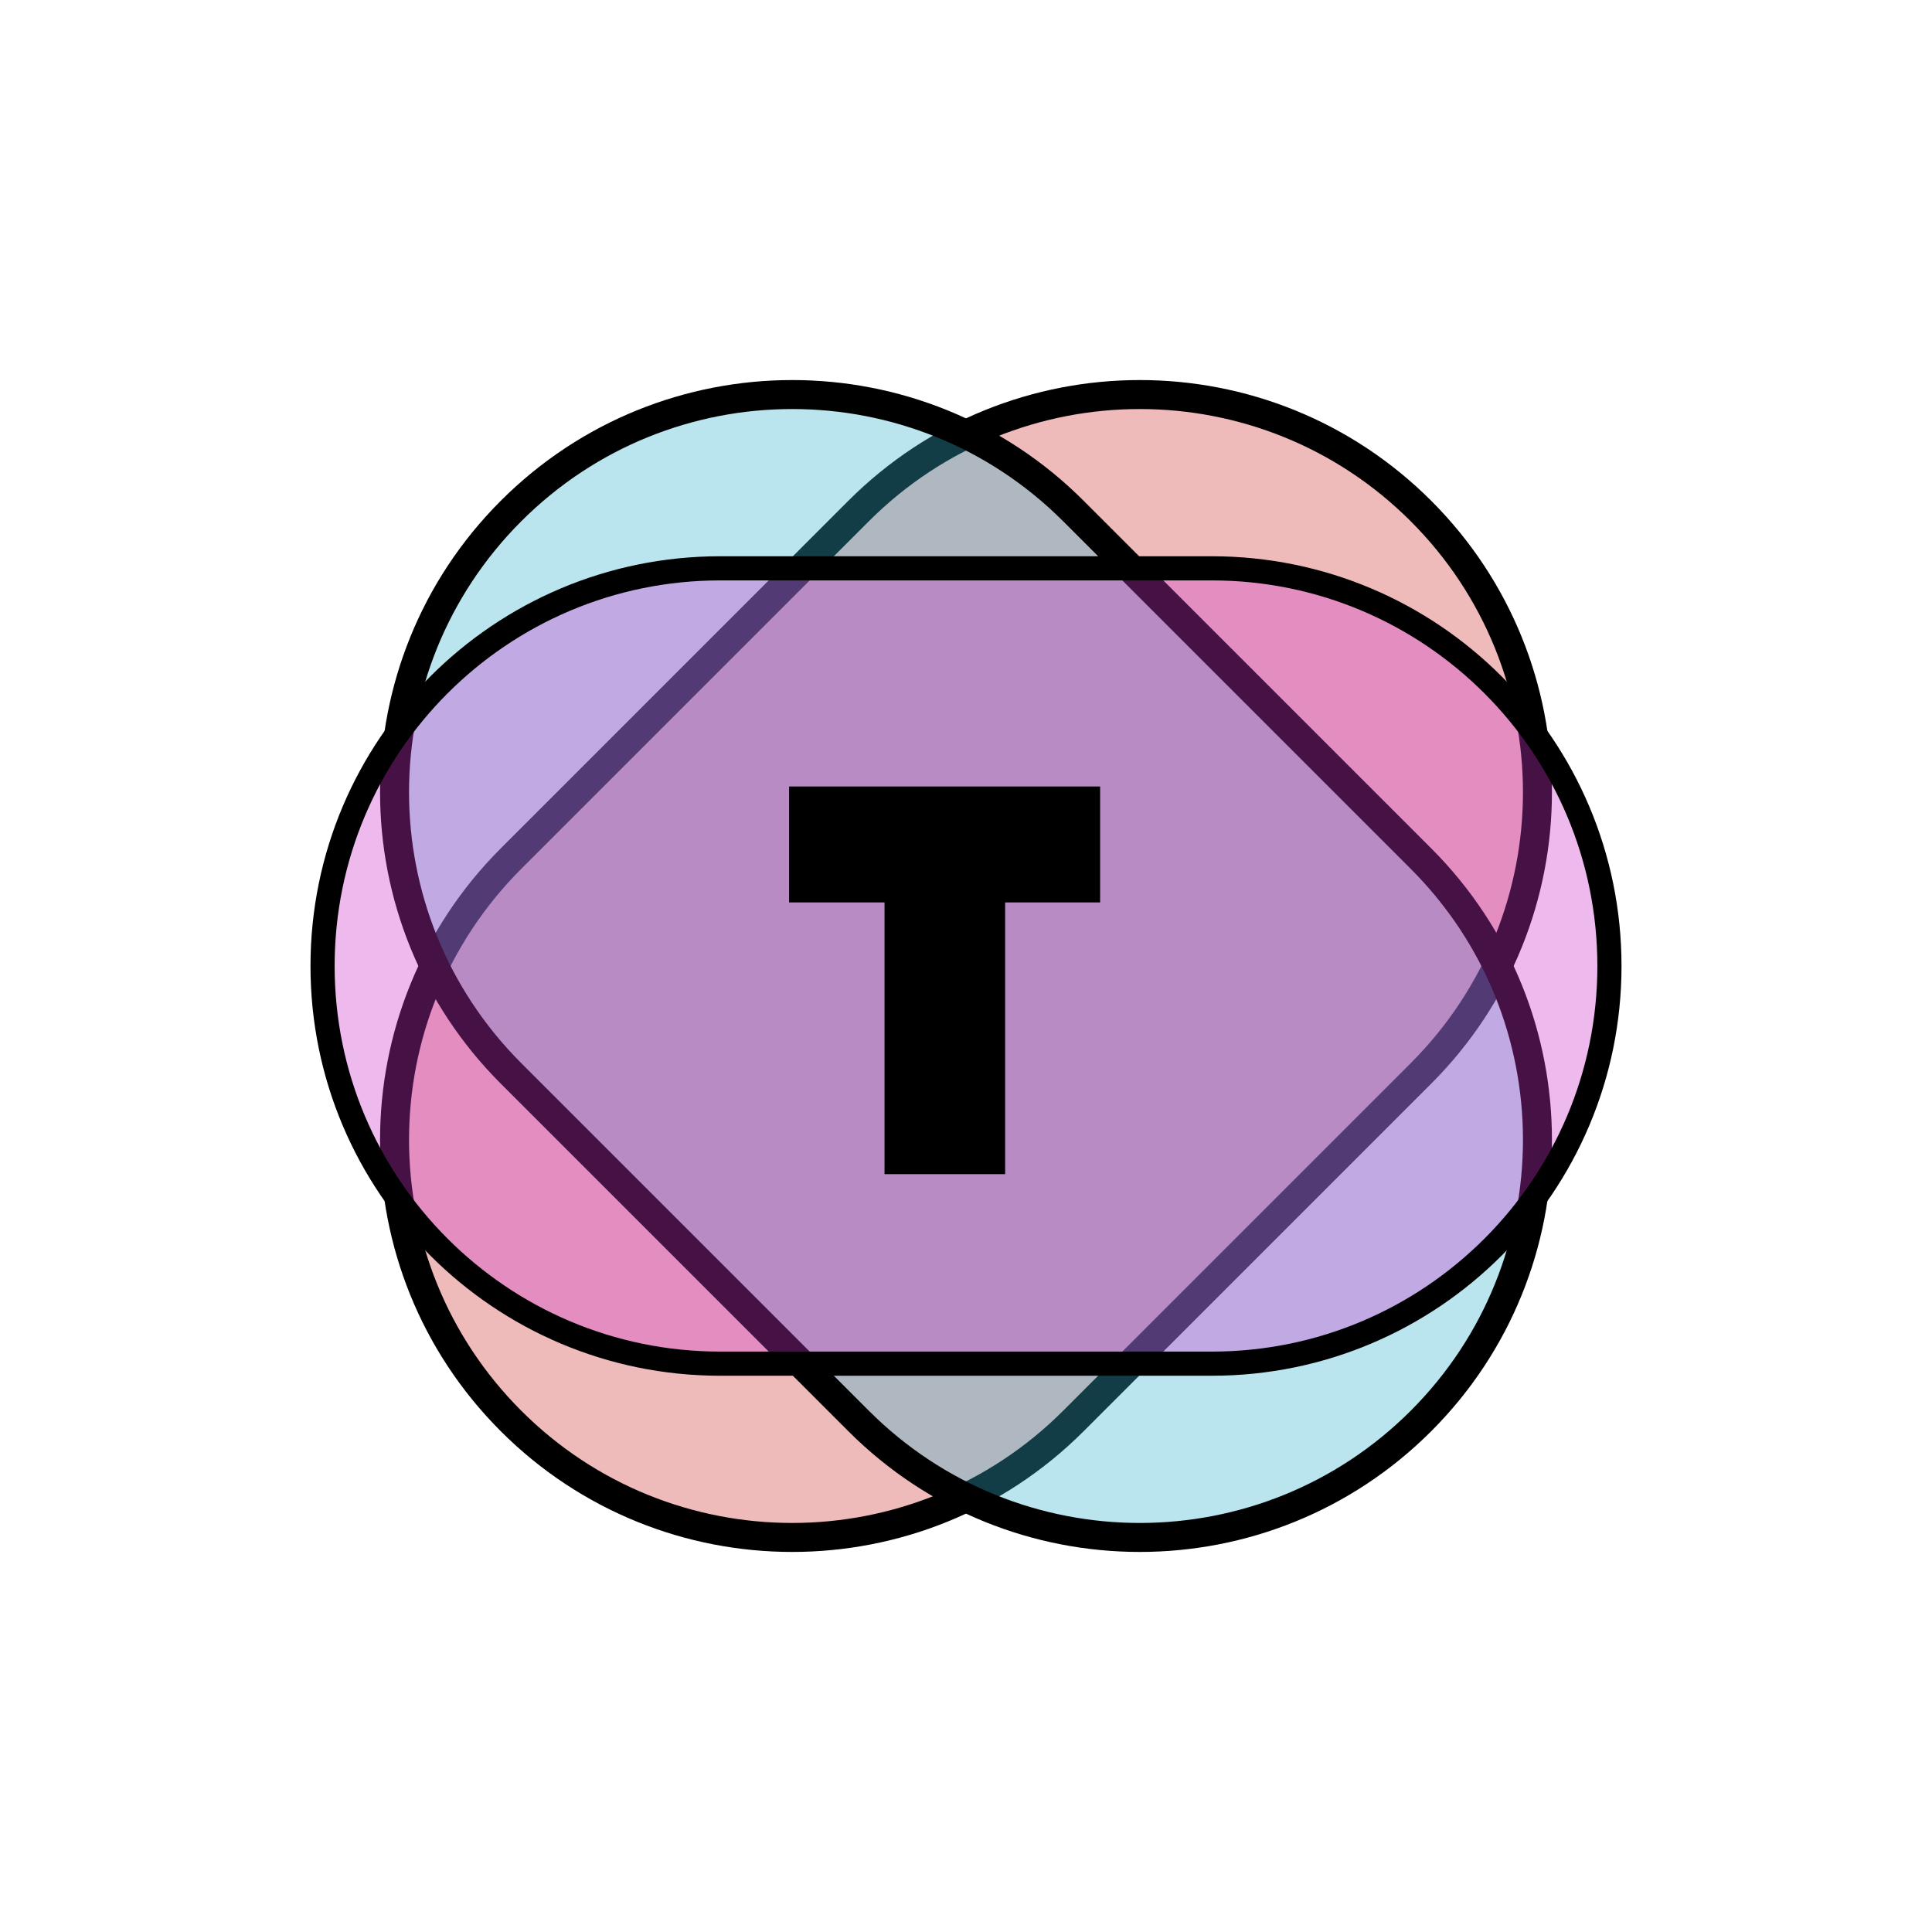
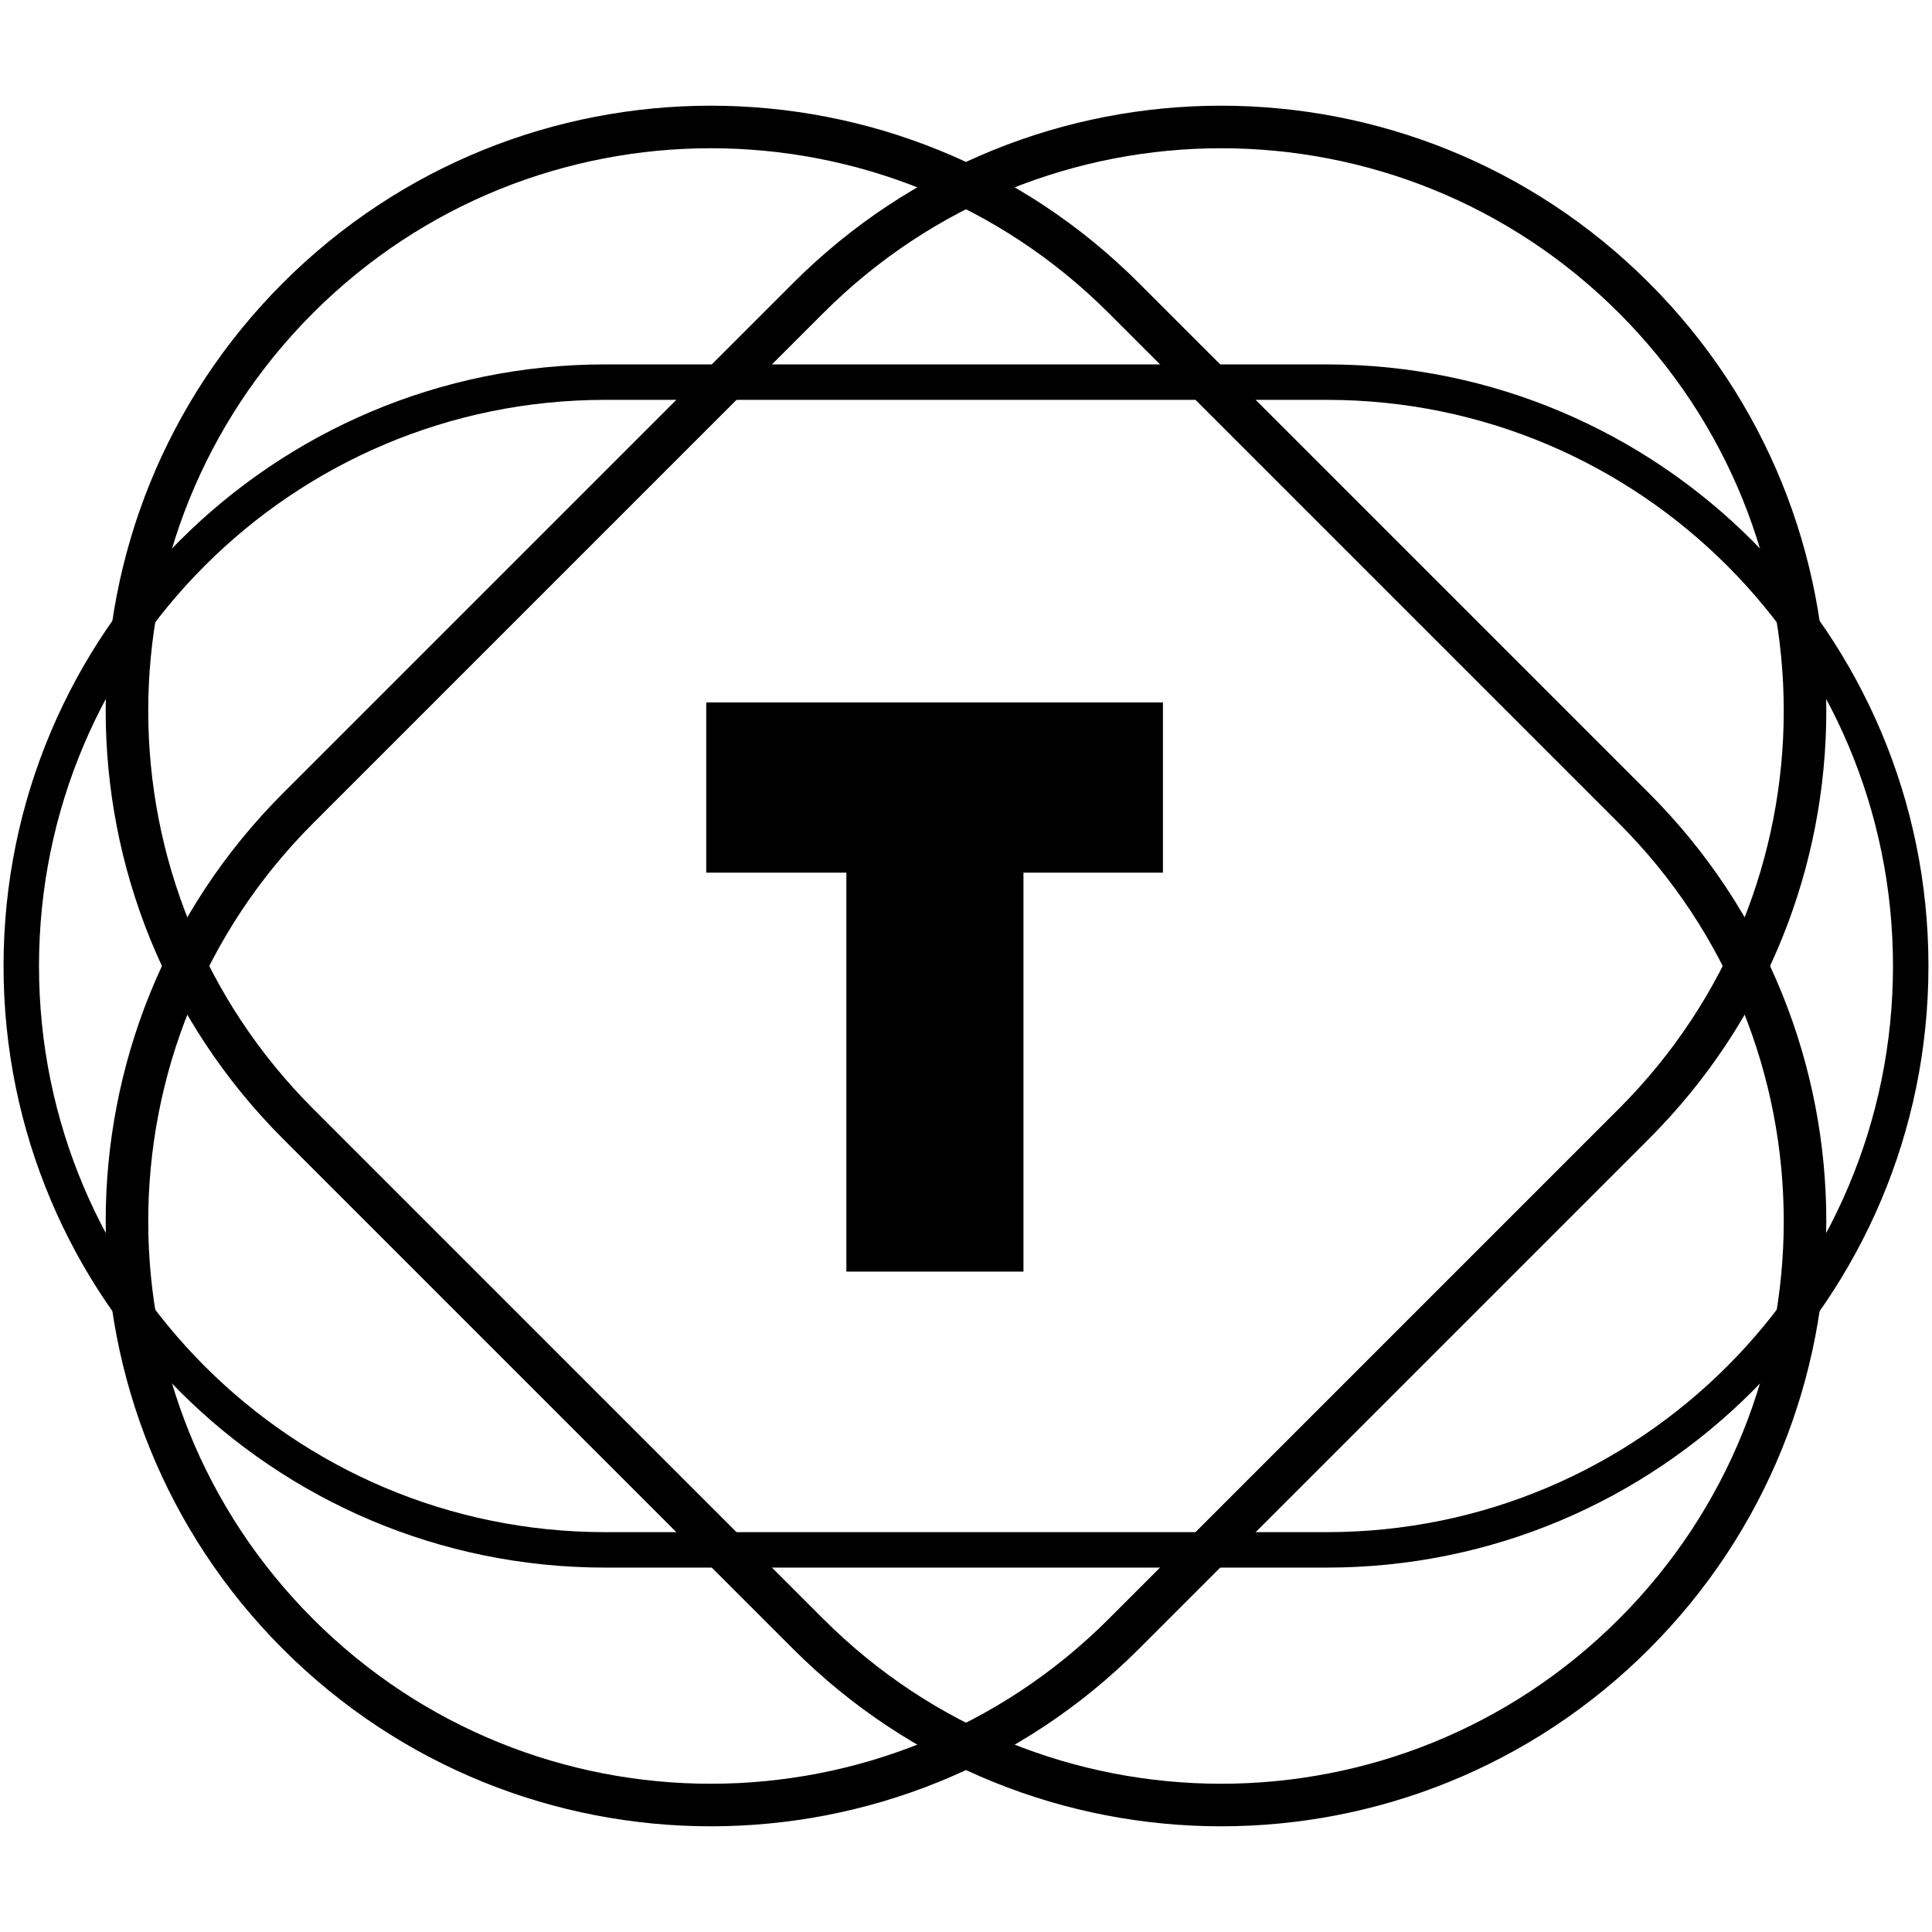
- <svg xmlns="http://www.w3.org/2000/svg" width="2000" height="2000" viewBox="0 0 529.167 529.167" version="1.1" id="svg1">
+ <svg xmlns="http://www.w3.org/2000/svg" width="1362.17" height="1362.17" viewBox="0 0 360.408 360.408" version="1.1" id="svg1">
  <defs id="defs1">
-     <filter id="selectable_hidder_filter" width="1" height="1" x="0" y="0" style="color-interpolation-filters:sRGB;">
-       <feComposite id="boolops_hidder_primitive" result="composite1" operator="arithmetic" in2="SourceGraphic" in="BackgroundImage" />
+     <filter id="selectable_hidder_filter" width="1" height="1" x="0" y="0" style="color-interpolation-filters:sRGB">
+       <feComposite id="boolops_hidder_primitive" result="composite1" operator="arithmetic" in2="SourceGraphic" in="BackgroundImage" k1="0" k2="0" k3="0" k4="0" />
    </filter>
  </defs>
-   <g id="layer1" style="display:none">
+   <g id="layer1" style="display:none" transform="translate(-84.37957,-84.37956)">
    <g id="layer3">
      <g id="g1" transform="translate(-37.73351,82.13465)">
        <g id="g2">
          <path style="fill:none;fill-opacity:1;fill-rule:nonzero;stroke:#000000;stroke-width:18.521;stroke-dasharray:none;stroke-opacity:1" d="m 481.428,173.788 c 0,0 -23.906,6.438 -23.906,6.438 3.363,12.487 4.09,28.513 -1.471,44.705 -4.531,13.193 -13.446,26.606 -26.722,36.417 -11.705,8.65 -26.959,14.462 -43.348,14.942 -15.039,0.44 -31.113,-3.706 -44.895,-12.729 -11.276,-7.299 -21.311,-17.922 -30.892,-31.223 -9.591,-13.316 -16.941,-26.483 -26.922,-42.502 -9.155,-14.694 -19.828,-30.473 -33.61,-43.985 -6.866,-6.733 -14.607,-12.954 -23.135,-18.086 -8.479,-5.103 -17.784,-9.16 -27.78,-11.529 -17.033,-3.953 -34.994,-2.643 -51.035,3.425 -16.049,6.072 -29.958,16.814 -39.84,30.261 -9.976,13.575 -15.743,29.737 -16.924,45.939 -1.203,16.513 2.346,32.902 9.564,46.979 8.188,16.103 21.029,29.027 35.546,37.778 15.148,9.131 32.129,13.84 48.542,14.929 17.101,1.387 33.899,-1.13 49.498,-6.206 16.15,-5.255 31.15,-13.29 44.266,-22.854 13.633,-9.941 25.498,-21.521 35.912,-33.71 10.918,-12.779 20.427,-26.448 28.774,-39.934 16.76,-27.081 33.851,-62.3 46.611,-86.058 3.102,-6.278 6.039,-11.825 8.72,-16.515 -2.683,4.693 -5.894,10.075 -9.517,16.079 -13.373,23.97 -30.722,58.072 -48.242,84.952 -8.609,13.208 -18.342,26.481 -29.416,38.784 -10.565,11.738 -22.463,22.719 -35.961,32 -12.965,8.913 -27.609,16.209 -43.156,20.769 -15.021,4.406 -30.872,6.249 -46.7,4.476 -15.191,-1.946 -30.286,-7.275 -43.181,-16.241 -12.368,-8.6 -22.581,-20.545 -28.501,-34.452 -5.133,-12.194 -6.917,-25.813 -4.941,-38.859 1.941,-12.81 7.504,-24.997 15.85,-34.65 8.275,-9.569 19.249,-16.61 31.079,-20.03 11.836,-3.422 24.496,-3.224 35.792,0.379 6.638,2.065 12.964,5.312 18.897,9.454 5.979,4.175 11.521,9.234 16.51,14.825 10.206,11.432 18.348,25.073 26.17,39.626 7.932,14.756 15.81,30.954 25.427,46.218 10.126,16.069 22.612,31.732 38.922,43.753 20.375,14.902 44.768,22.625 68.574,23.057 25.908,0.47 50.516,-7.575 70.113,-20.87 22.189,-15.054 37.449,-36.16 45.642,-58.024 9.975,-26.617 9.254,-53.142 3.592,-74.165 z" id="path11" />
        </g>
      </g>
      <path style="fill:#000000;stroke:#000000;stroke-width:0.265;stroke-opacity:1" id="path1" d="m 327.706,203.557 -38.742,-67.103 -38.742,-67.103 77.484,-2e-6 77.484,-2e-6 -38.742,67.103 z" transform="matrix(0.631158,-0.3643993,0.3643993,0.631158,134.0013,185.2975)" />
    </g>
  </g>
-   <g id="layer2" style="display:none">
+   <g id="layer2" style="display:none" transform="translate(-84.37957,-84.37956)">
    <text xml:space="preserve" style="font-size:117.198px;fill:none;fill-opacity:1;stroke:#000000;stroke-width:12.82;stroke-dasharray:none;stroke-dashoffset:0;stroke-opacity:1" x="226.201" y="310.349" id="text24">
      <tspan id="tspan24" style="font-style:normal;font-variant:normal;font-weight:normal;font-stretch:normal;font-family:Comfortaa;-inkscape-font-specification:Comfortaa;stroke-width:12.82;stroke-dasharray:none" x="226.201" y="310.349">T</tspan>
    </text>
    <rect style="fill:none;stroke:#000000;stroke-width:5.292;stroke-dasharray:none" id="rect5-1" width="217.838" height="352.47" x="265.258" y="-176.235" ry="108.919" transform="rotate(45)" />
    <rect style="fill:none;stroke:#000000;stroke-width:5.292;stroke-dasharray:none" id="rect5-1-3-6" width="217.838" height="352.47" x="215.128" y="-363.324" ry="108.919" transform="rotate(75)" />
    <rect style="fill:none;stroke:#000000;stroke-width:5.292;stroke-dasharray:none" id="rect5-1-2" width="217.838" height="352.47" x="78.169" y="-500.282" ry="108.919" transform="rotate(105)" />
    <rect style="fill:none;stroke:#000000;stroke-width:5.292;stroke-dasharray:none" id="rect5-1-3-6-7" width="217.838" height="352.47" x="-108.919" y="-550.412" ry="108.919" transform="rotate(135)" />
  </g>
-   <g id="g8" style="display:none">
+   <g id="g8" style="display:none" transform="translate(-84.37957,-84.37956)">
    <text xml:space="preserve" style="font-size:117.198px;fill:none;fill-opacity:1;stroke:#000000;stroke-width:12.82;stroke-dasharray:none;stroke-dashoffset:0;stroke-opacity:1" x="226.201" y="310.349" id="text5">
      <tspan id="tspan5" style="font-style:normal;font-variant:normal;font-weight:normal;font-stretch:normal;font-family:Comfortaa;-inkscape-font-specification:Comfortaa;stroke-width:12.82;stroke-dasharray:none" x="226.201" y="310.349">T</tspan>
    </text>
    <rect style="fill:none;stroke:#000000;stroke-width:9.26;stroke-dasharray:none" id="rect5" width="217.838" height="352.47" x="265.258" y="-176.235" ry="108.919" transform="rotate(45)" />
    <rect style="fill:none;stroke:#000000;stroke-width:9.26;stroke-dasharray:none" id="rect8" width="217.838" height="352.47" x="-108.919" y="-550.412" ry="108.919" transform="rotate(135)" />
  </g>
-   <g id="g20" style="display:none">
+   <g id="g20" style="display:none" transform="translate(-84.37957,-84.37956)">
    <text xml:space="preserve" style="font-size:117.198px;display:inline;fill:none;fill-opacity:1;stroke:#000000;stroke-width:23.812;stroke-dasharray:none;stroke-dashoffset:0;stroke-opacity:1" x="226.201" y="310.349" id="text19">
      <tspan id="tspan19" style="font-style:normal;font-variant:normal;font-weight:normal;font-stretch:normal;font-family:Comfortaa;-inkscape-font-specification:Comfortaa;stroke-width:23.812;stroke-dasharray:none" x="226.201" y="310.349">T</tspan>
    </text>
    <rect style="display:inline;fill:none;stroke:#000000;stroke-width:7.938;stroke-dasharray:none;stroke-dashoffset:0" id="rect19" width="217.838" height="352.47" x="265.258" y="-176.235" ry="108.919" transform="rotate(45)" />
    <rect style="fill:none;stroke:#000000;stroke-width:7.938;stroke-dasharray:none;stroke-dashoffset:0" id="rect20" width="217.838" height="352.47" x="-108.919" y="-550.412" ry="108.919" transform="rotate(135)" />
    <g id="g22" transform="rotate(-45,264.5833,264.5833)">
      <rect style="fill:none;stroke:#000000;stroke-width:7.938;stroke-dasharray:none;stroke-dashoffset:0" id="rect21" width="217.838" height="352.47" x="265.258" y="-176.235" ry="108.919" transform="rotate(45)" />
      <rect style="fill:none;stroke:#000000;stroke-width:7.938;stroke-dasharray:none;stroke-dashoffset:0" id="rect22" width="217.838" height="352.47" x="-108.919" y="-550.412" ry="108.919" transform="rotate(135)" />
    </g>
  </g>
-   <g id="g27" style="display:inline">
-     <rect style="display:inline;fill:#ce3737;stroke:#000000;stroke-width:7.938;stroke-dasharray:none;stroke-dashoffset:0;fill-opacity:0.342" id="rect23" width="217.838" height="352.47" x="265.258" y="-176.235" ry="108.919" transform="rotate(45)" />
-     <rect style="fill:#37b2ce;stroke:#000000;stroke-width:7.938;stroke-dasharray:none;stroke-dashoffset:0;fill-opacity:0.342" id="rect24" width="217.838" height="352.47" x="-108.919" y="-550.412" ry="108.919" transform="rotate(135)" />
-     <rect style="display:inline;fill:#ce37ce;stroke:#000000;stroke-width:6.615;stroke-dasharray:none;stroke-dashoffset:0;fill-opacity:0.342" id="rect26" width="217.838" height="352.47" x="-108.919" y="-550.412" ry="108.919" transform="rotate(90,-187.0887,77.49466)" />
-     <text xml:space="preserve" style="display:inline;font-size:117.198px;fill:none;fill-opacity:1;stroke:#000000;stroke-width:22.49;stroke-dasharray:none;stroke-dashoffset:0;stroke-opacity:1" x="226.201" y="310.349" id="text22">
+   <g id="g27" style="display:none" transform="translate(-84.37957,-84.37956)">
+     <rect style="display:inline;fill:#ce3737;fill-opacity:0.342;stroke:#000000;stroke-width:7.938;stroke-dasharray:none;stroke-dashoffset:0" id="rect23" width="217.838" height="352.47" x="265.258" y="-176.235" ry="108.919" transform="rotate(45)" />
+     <rect style="fill:#37b2ce;fill-opacity:0.342;stroke:#000000;stroke-width:7.938;stroke-dasharray:none;stroke-dashoffset:0" id="rect24" width="217.838" height="352.47" x="-108.919" y="-550.412" ry="108.919" transform="rotate(135)" />
+     <rect style="display:inline;fill:#ce37ce;fill-opacity:0.342;stroke:#000000;stroke-width:6.615;stroke-dasharray:none;stroke-dashoffset:0" id="rect26" width="217.838" height="352.47" x="-108.919" y="-550.412" ry="108.919" transform="rotate(90,-187.0887,77.49466)" />
+     <text xml:space="preserve" style="font-size:117.198px;display:inline;fill:none;fill-opacity:1;stroke:#000000;stroke-width:22.49;stroke-dasharray:none;stroke-dashoffset:0;stroke-opacity:1" x="226.201" y="310.349" id="text22">
      <tspan id="tspan22" style="font-style:normal;font-variant:normal;font-weight:normal;font-stretch:normal;font-family:Comfortaa;-inkscape-font-specification:Comfortaa;stroke-width:22.49;stroke-dasharray:none" x="226.201" y="310.349">T</tspan>
    </text>
  </g>
+   <g id="g37" style="display:inline" transform="translate(-84.37957,-84.37956)">
+     <rect style="display:inline;fill:#9c609c;fill-opacity:0;stroke:#000000;stroke-width:7.938;stroke-dasharray:none;stroke-dashoffset:0" id="rect35" width="217.838" height="352.47" x="265.258" y="-176.235" ry="108.919" transform="rotate(45)" />
+     <rect style="fill:#9c609c;fill-opacity:0;stroke:#000000;stroke-width:7.938;stroke-dasharray:none;stroke-dashoffset:0" id="rect36" width="217.838" height="352.47" x="-108.919" y="-550.412" ry="108.919" transform="rotate(135)" />
+     <rect style="display:inline;fill:#9c609c;fill-opacity:0;stroke:#000000;stroke-width:6.615;stroke-dasharray:none;stroke-dashoffset:0" id="rect37" width="217.838" height="352.47" x="-108.919" y="-550.412" ry="108.919" transform="rotate(90,-187.0887,77.49466)" />
+     <text xml:space="preserve" style="font-size:117.198px;display:inline;fill:none;fill-opacity:1;stroke:#000000;stroke-width:22.49;stroke-dasharray:none;stroke-dashoffset:0;stroke-opacity:1" x="226.201" y="310.349" id="text37">
+       <tspan id="tspan37" style="font-style:normal;font-variant:normal;font-weight:normal;font-stretch:normal;font-family:Comfortaa;-inkscape-font-specification:Comfortaa;stroke-width:22.49;stroke-dasharray:none" x="226.201" y="310.349">T</tspan>
+     </text>
+   </g>
</svg>
